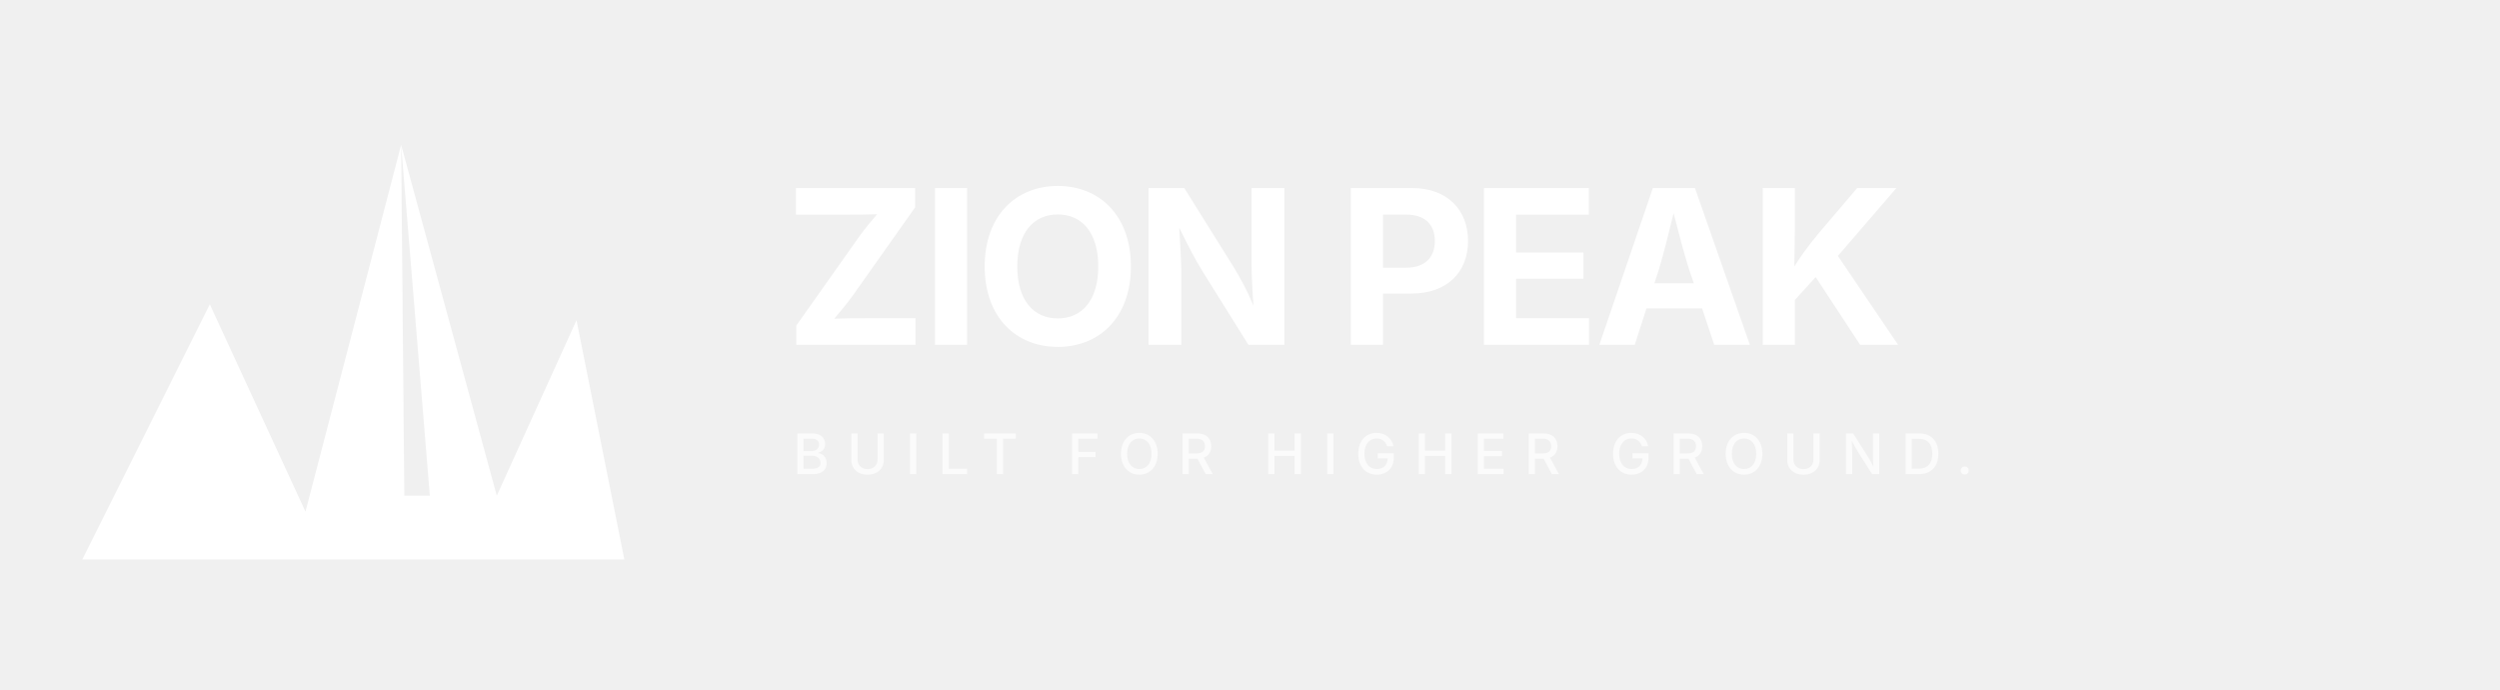
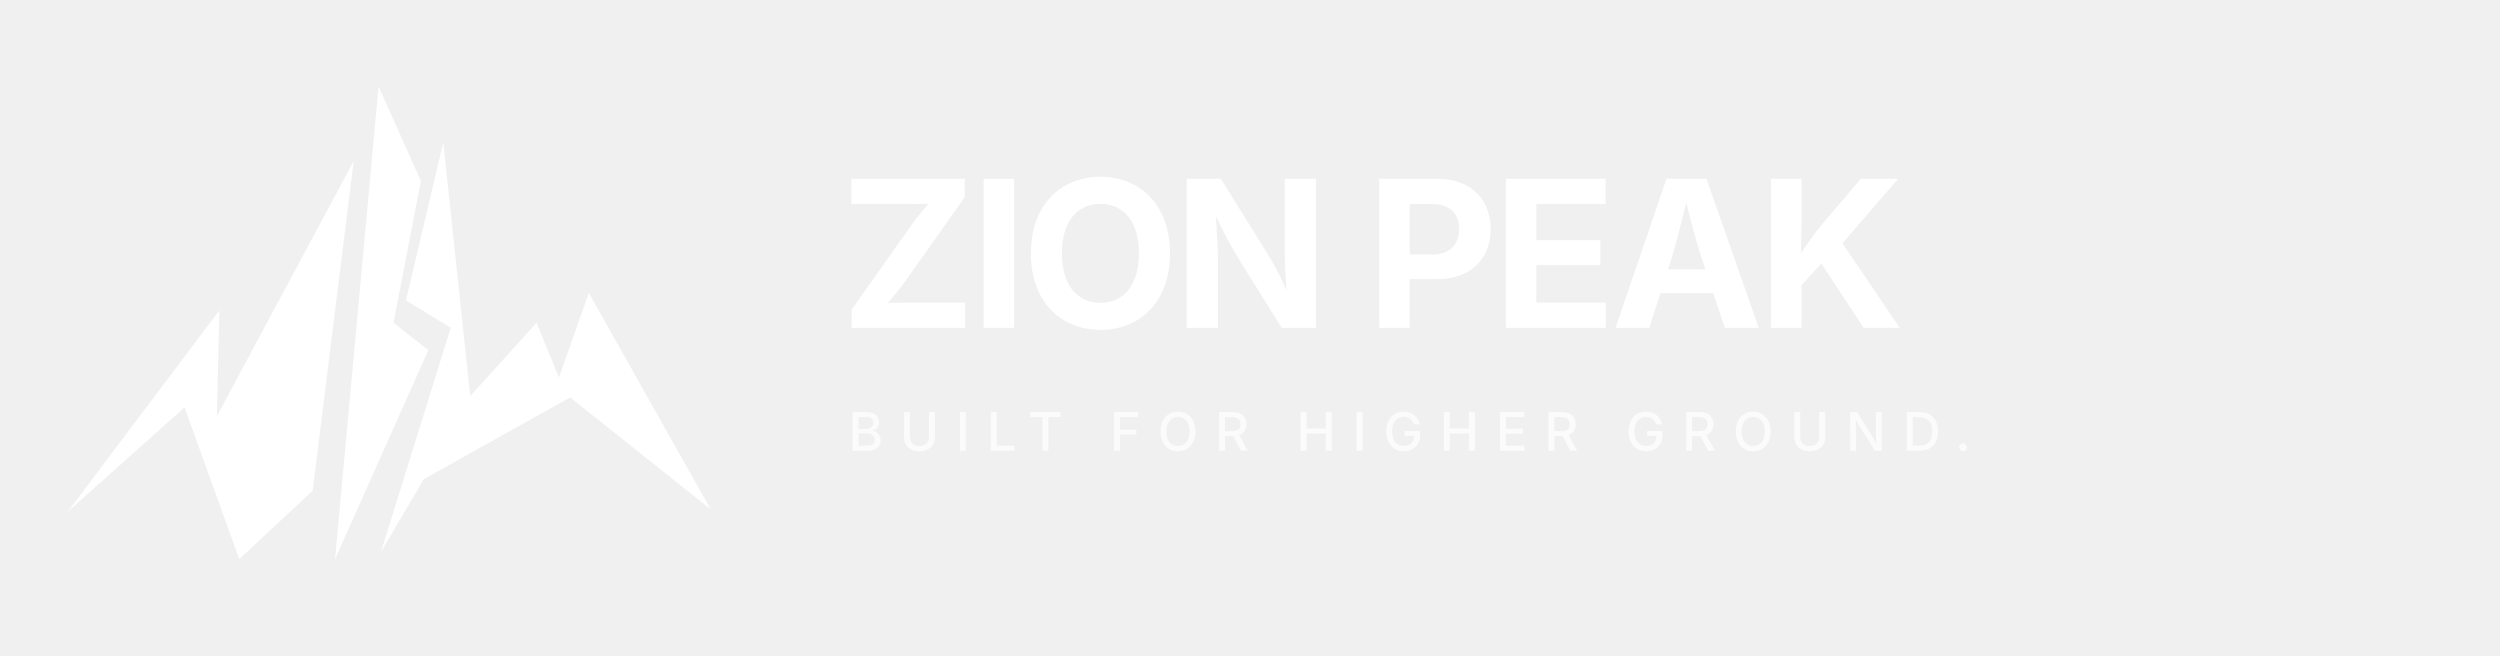
- <svg xmlns="http://www.w3.org/2000/svg" viewBox="0 0 580 160">
-   <svg x="8" y="18" width="148" height="120" viewBox="0 0 200 160">
-     <path fill-rule="evenodd" clip-rule="evenodd" fill="#FFFFFF" d="M15 150 L55 70 L85 135 L115 20 L145 130 L170 75 L185 150 Z M115 20 L124 130 L116 130 Z" />
+ <svg xmlns="http://www.w3.org/2000/svg" viewBox="0 0 610 160">
+   <svg x="8" y="18" width="173" height="120" viewBox="0 0 570 395">
+     <g fill="#FFFFFF">
+       <path d="M28 352 L150 190 L148 275 L258 70 L225 335 L166 390 L122 268 Z" />
+       <path d="M278 10 L312 86 L290 200 L318 222 L243 390 Z" />
+       <path d="M330 55 L300 182 L336 204 L280 384 L352 262 Z" />
+       <path d="M310 305 L405 200 L423 244 L447 176 L545 350 L432 260 L303 332 Z" />
+     </g>
  </svg>
-   <text x="182" y="80" font-family="'Space Grotesk','Inter','Sora',sans-serif" font-weight="700" font-size="50" letter-spacing="-1.5" fill="#FFFFFF">ZION PEAK</text>
-   <text x="184" y="110" font-family="'Space Grotesk','Inter','Sora',sans-serif" font-weight="500" font-size="13" letter-spacing="4" fill="#FFFFFF" opacity="0.7">BUILT FOR HIGHER GROUND.</text>
+   <text x="205" y="80" font-family="'Space Grotesk','Inter','Sora',sans-serif" font-weight="700" font-size="50" letter-spacing="-1.5" fill="#FFFFFF">ZION PEAK</text>
+   <text x="207" y="110" font-family="'Space Grotesk','Inter','Sora',sans-serif" font-weight="500" font-size="13" letter-spacing="4" fill="#FFFFFF" opacity="0.7">BUILT FOR HIGHER GROUND.</text>
</svg>
